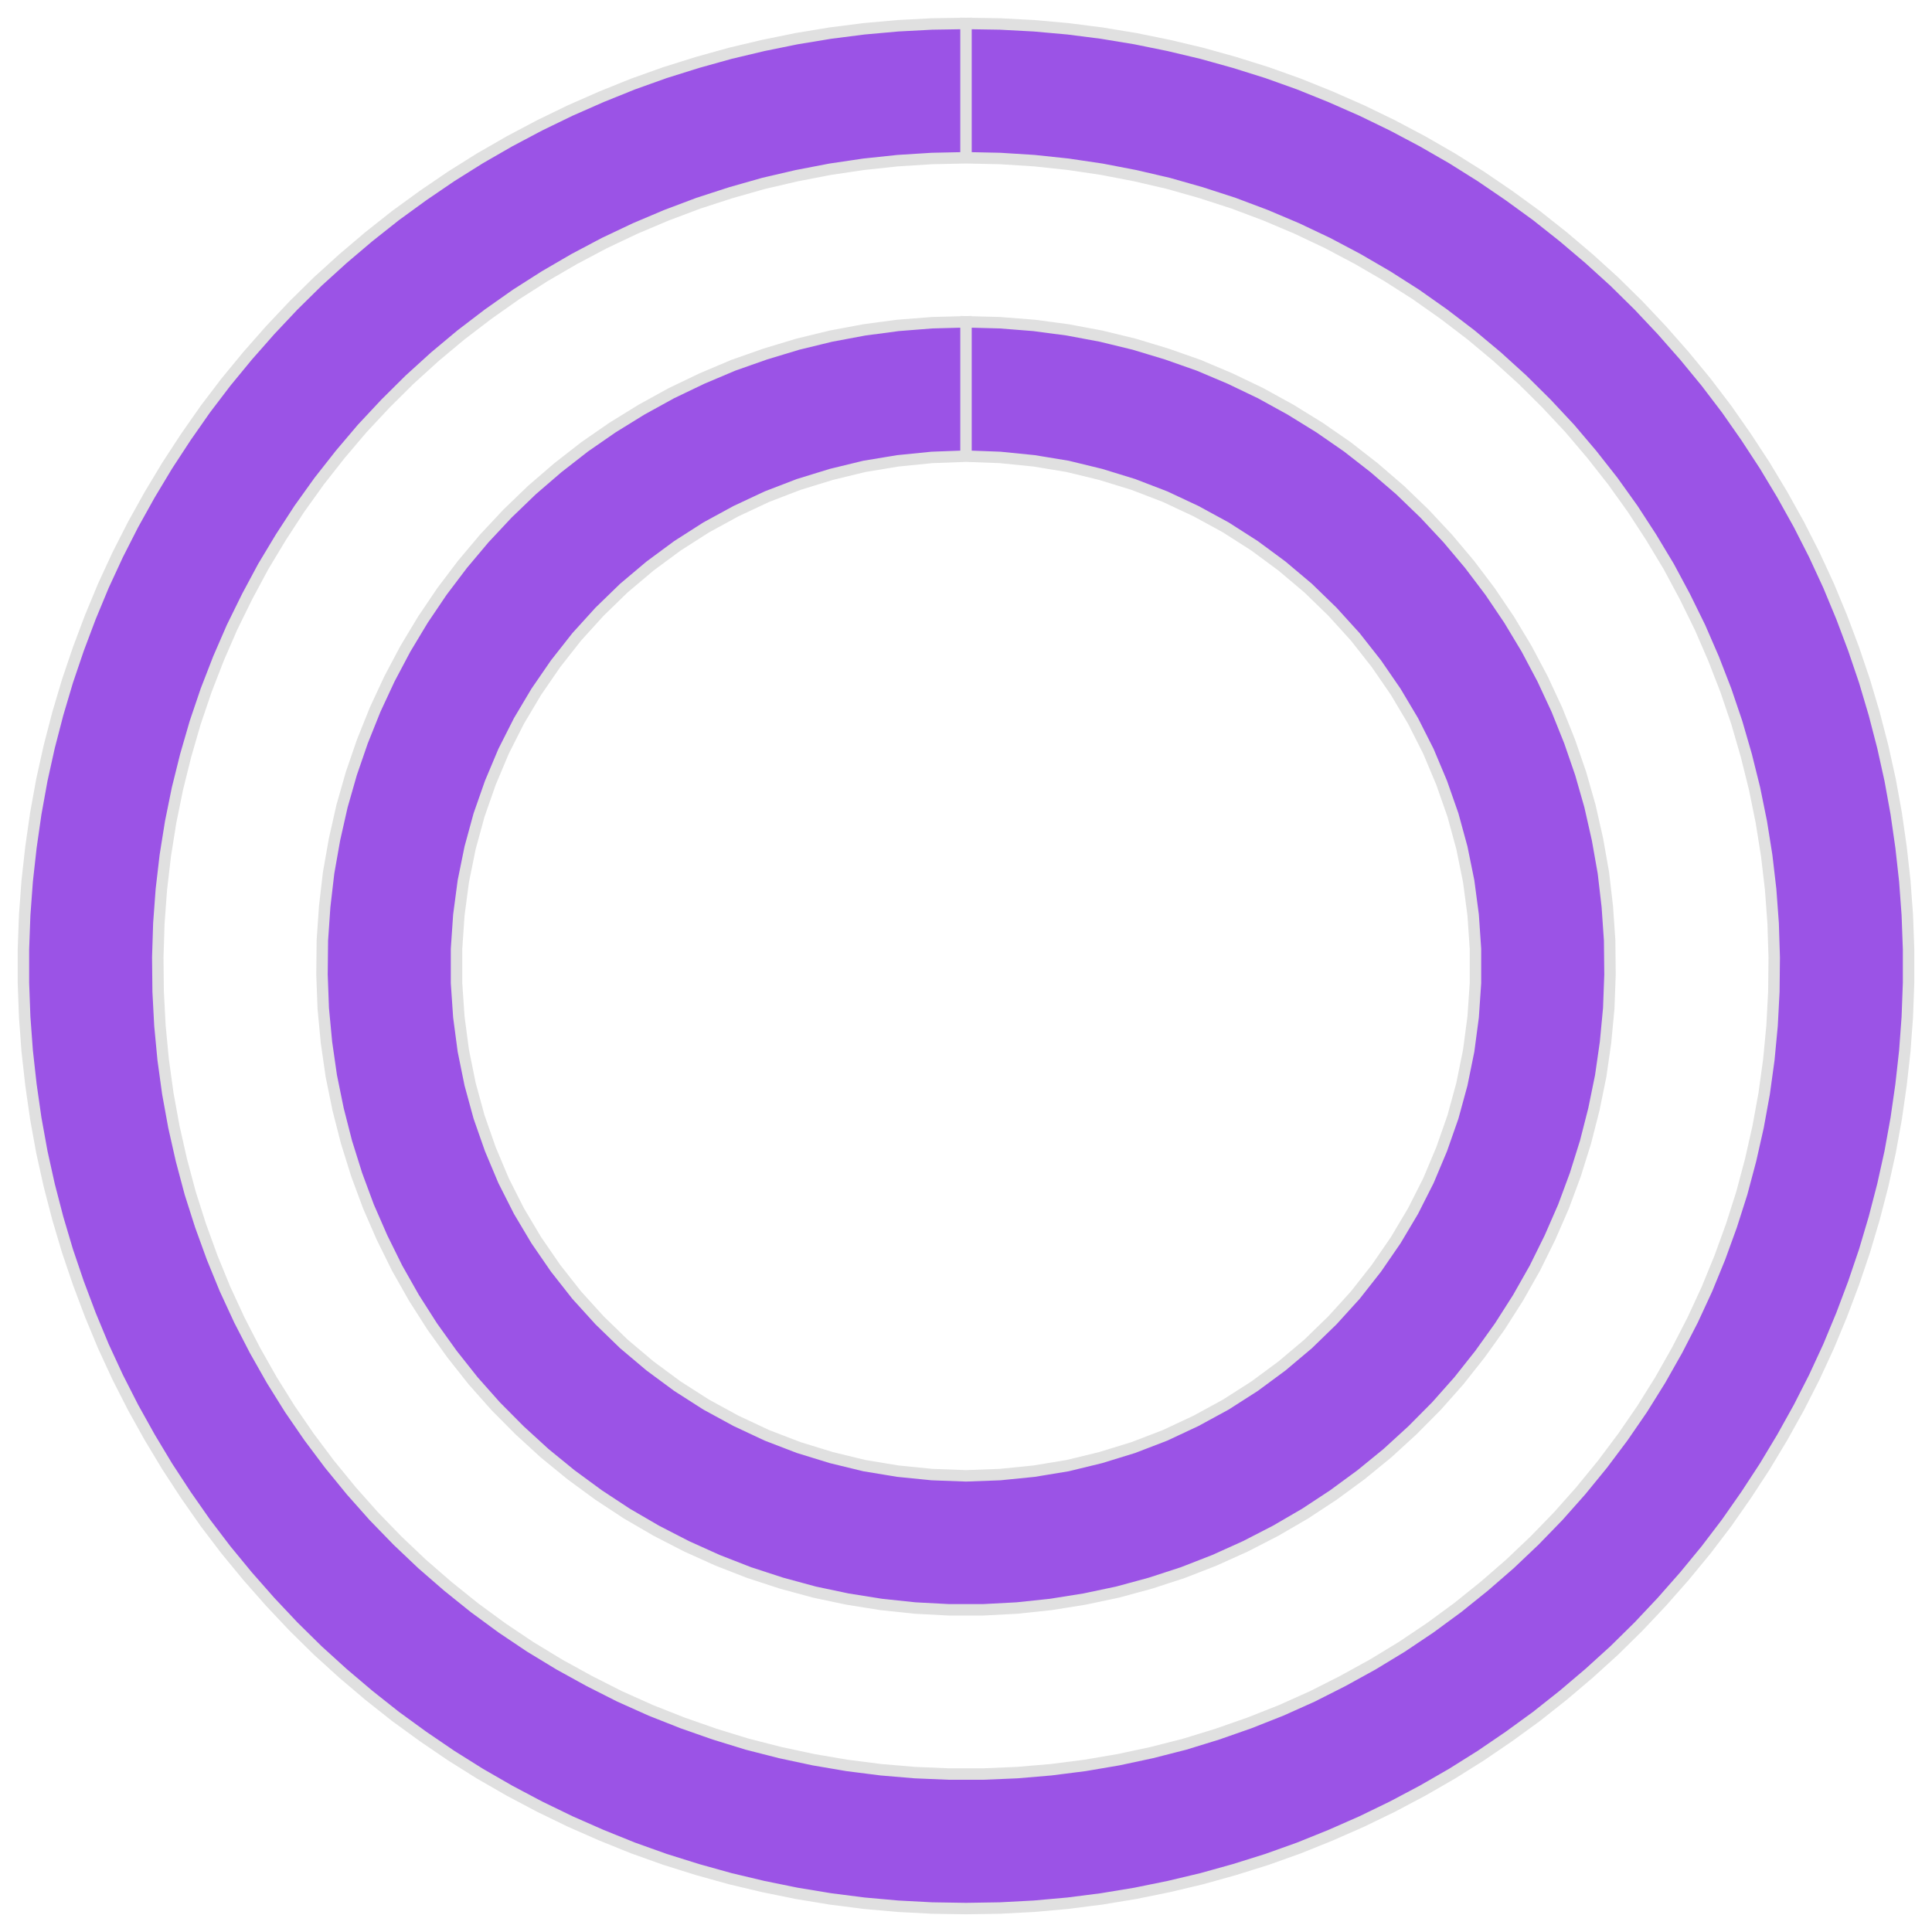
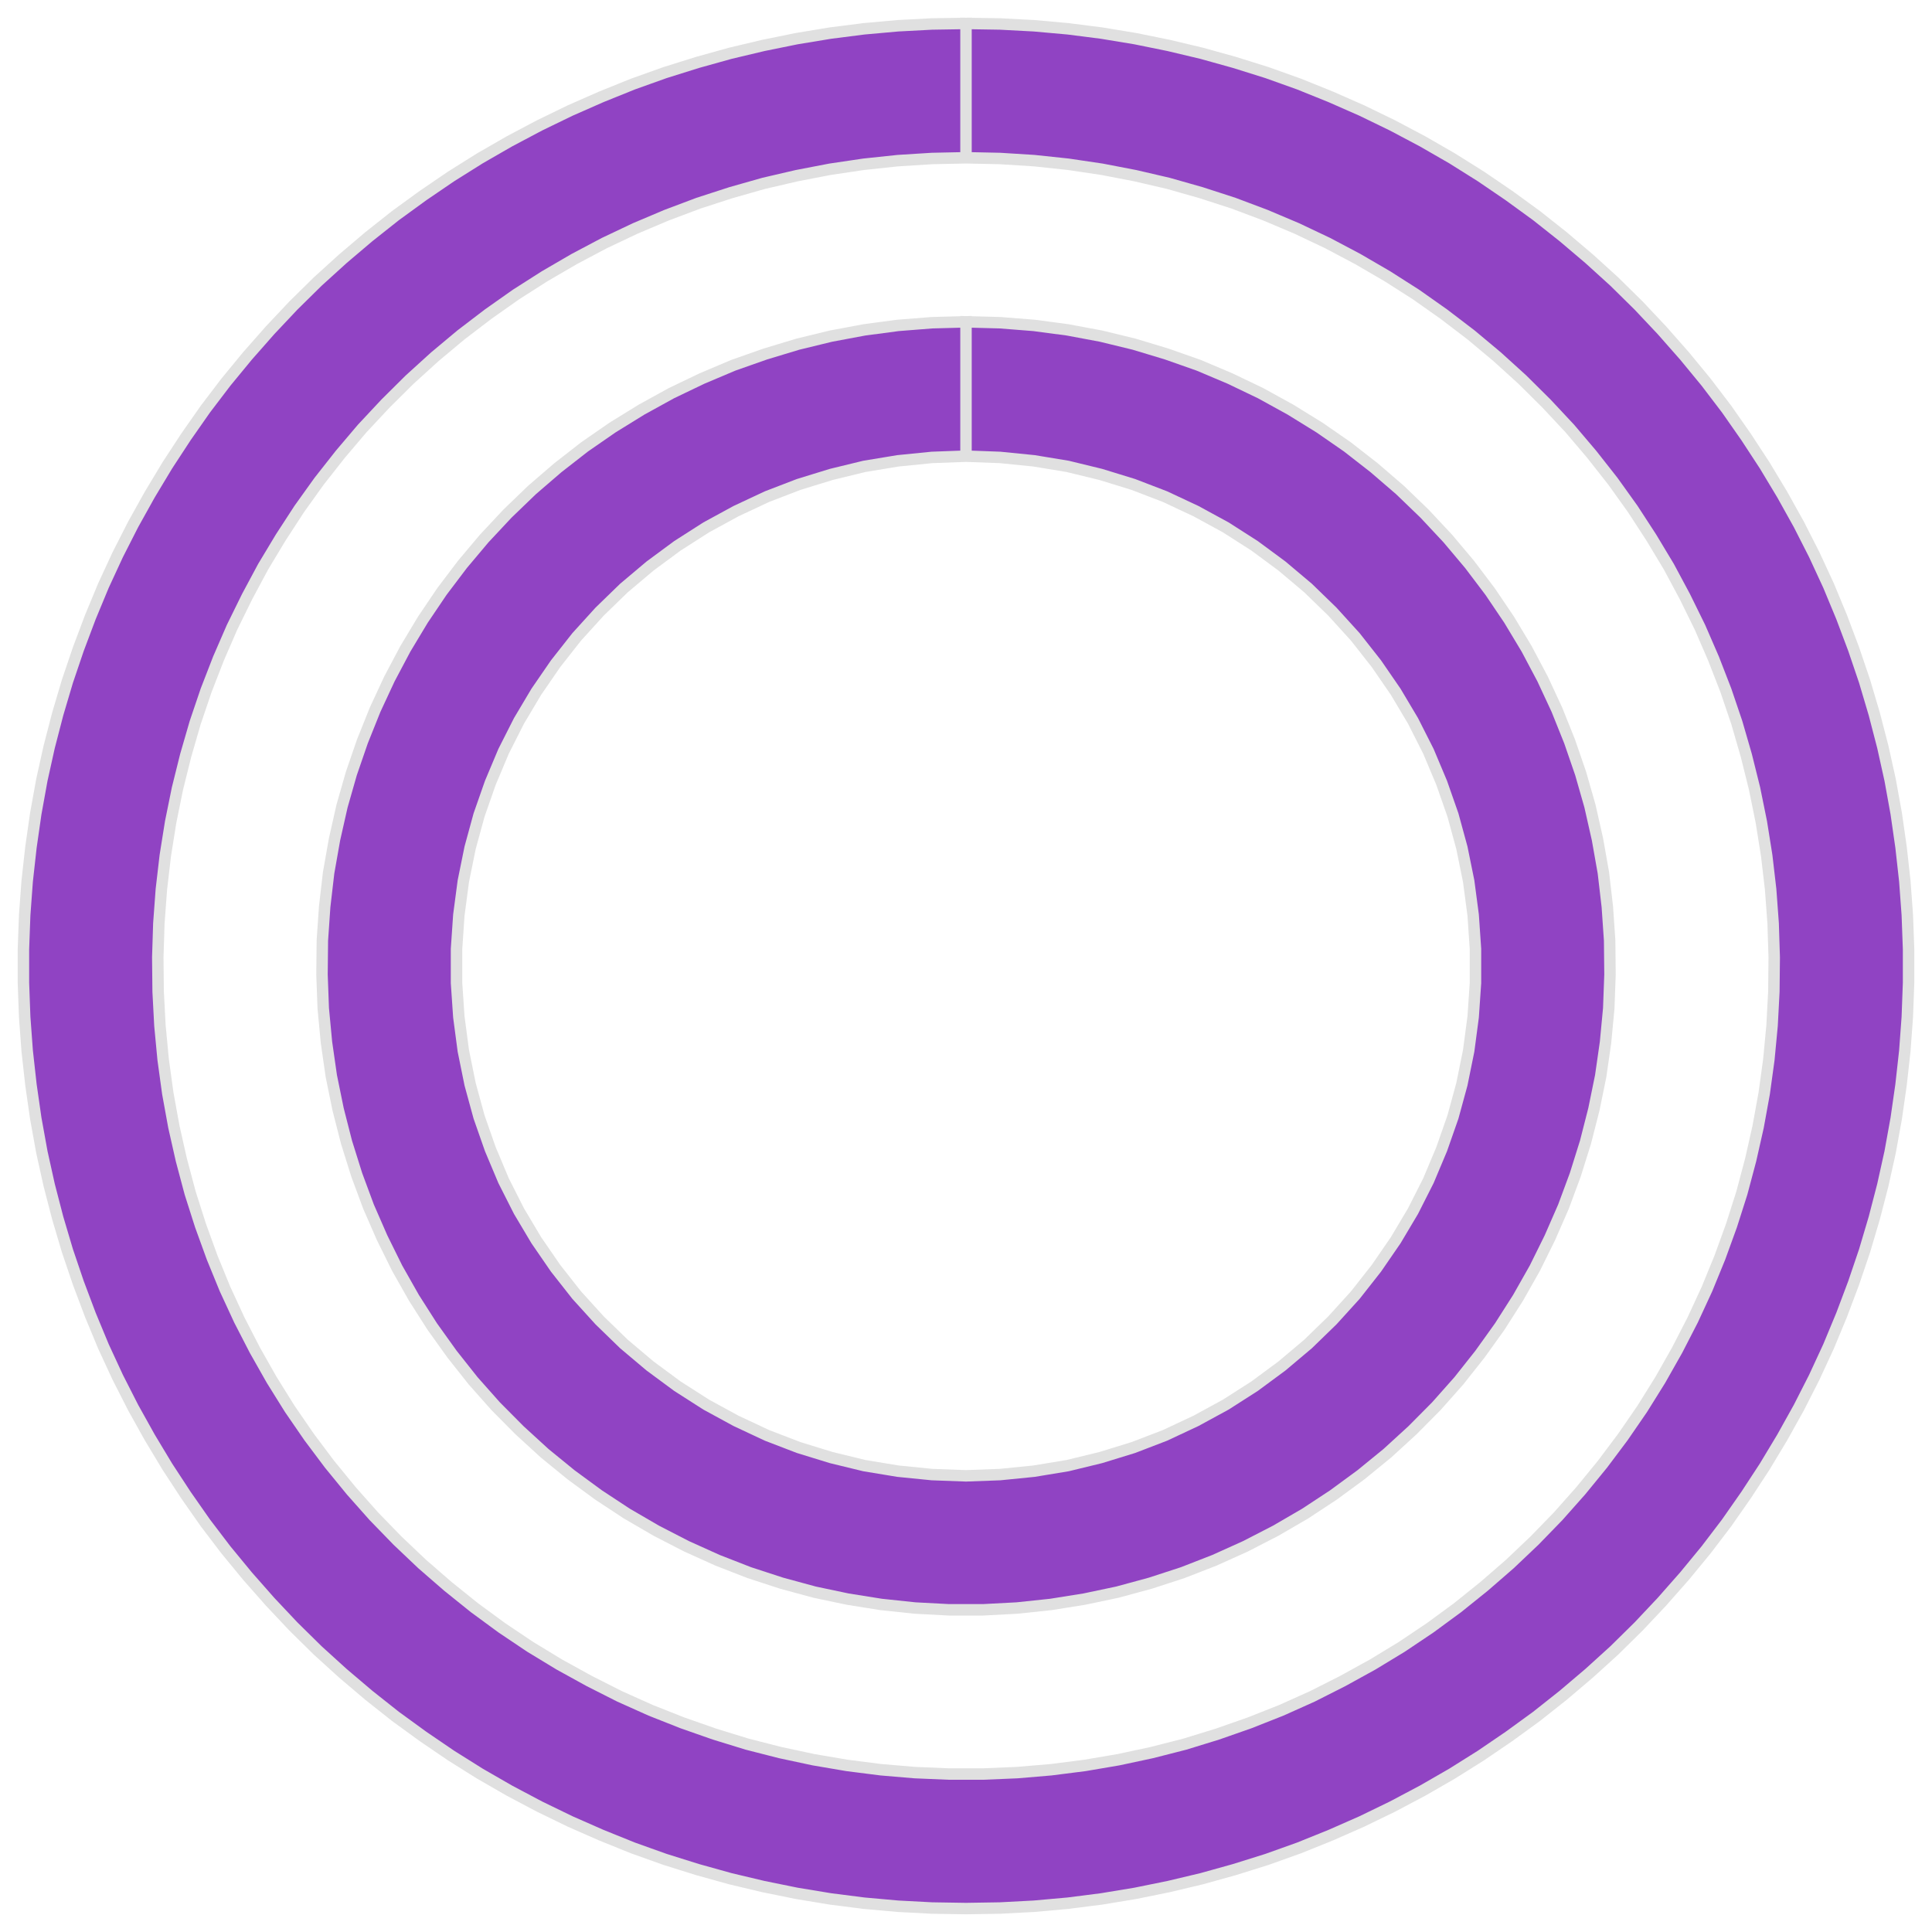
<svg xmlns="http://www.w3.org/2000/svg" class="svglite" width="108.00pt" height="108.00pt" viewBox="0 0 108.00 108.00">
  <defs>
    <style type="text/css">
    .svglite line, .svglite polyline, .svglite polygon, .svglite path, .svglite rect, .svglite circle {
      fill: none;
      stroke: #000000;
      stroke-linecap: round;
      stroke-linejoin: round;
      stroke-miterlimit: 10.00;
    }
    .svglite text {
      white-space: pre;
    }
  </style>
  </defs>
  <rect width="100%" height="100%" style="stroke: none; fill: none;" />
  <defs>
    <clipPath id="cpMC4wMHwxMDguMDB8MC4wMHwxMDguMDA=">
      <rect x="0.00" y="0.00" width="108.00" height="108.00" />
    </clipPath>
  </defs>
  <g clip-path="url(#cpMC4wMHwxMDguMDB8MC4wMHwxMDguMDA=)">
-     <polygon points="54.00,8.82 54.00,6.31 54.00,3.81 54.00,1.31 52.10,1.34 50.20,1.44 48.30,1.61 46.42,1.85 44.54,2.16 42.67,2.54 40.82,2.98 38.99,3.49 37.17,4.06 35.38,4.70 33.62,5.41 31.87,6.18 30.16,7.01 28.48,7.90 26.83,8.85 25.22,9.86 23.65,10.93 22.11,12.05 20.62,13.23 19.17,14.46 17.76,15.74 16.40,17.08 15.10,18.46 13.84,19.89 12.63,21.36 11.48,22.87 10.39,24.43 9.35,26.02 8.37,27.65 7.44,29.32 6.58,31.01 5.78,32.74 5.05,34.50 4.38,36.28 3.77,38.08 3.23,39.90 2.75,41.75 2.34,43.60 2.00,45.48 1.73,47.36 1.52,49.25 1.38,51.15 1.31,53.05 1.31,54.95 1.38,56.85 1.52,58.75 1.73,60.64 2.00,62.52 2.34,64.40 2.75,66.25 3.23,68.10 3.77,69.92 4.38,71.72 5.05,73.50 5.78,75.26 6.58,76.99 7.44,78.68 8.37,80.35 9.35,81.98 10.39,83.57 11.48,85.13 12.63,86.64 13.84,88.11 15.10,89.54 16.40,90.92 17.76,92.26 19.17,93.54 20.62,94.77 22.11,95.95 23.65,97.07 25.22,98.14 26.83,99.15 28.48,100.10 30.16,100.99 31.87,101.82 33.62,102.59 35.38,103.30 37.17,103.94 38.99,104.51 40.82,105.02 42.67,105.46 44.54,105.84 46.42,106.15 48.30,106.39 50.20,106.56 52.10,106.66 54.00,106.69 55.90,106.66 57.80,106.56 59.70,106.39 61.58,106.15 63.46,105.84 65.33,105.46 67.18,105.02 69.01,104.51 70.83,103.94 72.62,103.30 74.38,102.59 76.13,101.82 77.84,100.99 79.52,100.10 81.17,99.15 82.78,98.14 84.35,97.07 85.89,95.95 87.38,94.77 88.83,93.54 90.24,92.26 91.60,90.92 92.90,89.54 94.16,88.11 95.37,86.64 96.52,85.13 97.61,83.57 98.65,81.98 99.63,80.35 100.56,78.68 101.42,76.99 102.22,75.26 102.95,73.50 103.62,71.72 104.23,69.92 104.77,68.10 105.25,66.25 105.66,64.40 106.00,62.52 106.27,60.64 106.48,58.75 106.62,56.85 106.69,54.95 106.69,53.05 106.62,51.15 106.48,49.25 106.27,47.36 106.00,45.48 105.66,43.60 105.25,41.75 104.77,39.90 104.23,38.08 103.62,36.28 102.95,34.50 102.22,32.74 101.42,31.01 100.56,29.32 99.63,27.65 98.65,26.02 97.61,24.43 96.52,22.87 95.37,21.36 94.16,19.89 92.90,18.46 91.60,17.08 90.24,15.74 88.83,14.46 87.38,13.23 85.89,12.05 84.35,10.93 82.78,9.86 81.17,8.85 79.52,7.90 77.84,7.01 76.13,6.18 74.38,5.41 72.62,4.70 70.83,4.06 69.01,3.49 67.18,2.98 65.33,2.54 63.46,2.16 61.58,1.85 59.70,1.61 57.80,1.44 55.90,1.34 54.00,1.31 54.00,3.81 54.00,6.31 54.00,8.82 55.90,8.86 57.81,8.98 59.70,9.18 61.59,9.46 63.46,9.82 65.31,10.25 67.14,10.77 68.96,11.36 70.74,12.03 72.49,12.77 74.22,13.59 75.90,14.48 77.55,15.44 79.15,16.46 80.71,17.56 82.23,18.72 83.69,19.94 85.10,21.22 86.45,22.56 87.75,23.95 88.98,25.40 90.16,26.90 91.27,28.45 92.31,30.05 93.29,31.68 94.19,33.36 95.03,35.07 95.79,36.82 96.48,38.60 97.09,40.40 97.62,42.23 98.08,44.08 98.46,45.95 98.76,47.83 98.98,49.72 99.12,51.62 99.18,53.52 99.16,55.43 99.06,57.33 98.88,59.23 98.62,61.12 98.28,62.99 97.86,64.85 97.37,66.69 96.79,68.51 96.14,70.30 95.42,72.06 94.62,73.79 93.75,75.48 92.81,77.14 91.80,78.76 90.72,80.33 89.58,81.85 88.37,83.33 87.11,84.75 85.78,86.12 84.40,87.43 82.96,88.68 81.48,89.87 79.94,91.00 78.36,92.06 76.73,93.05 75.06,93.97 73.36,94.83 71.62,95.61 69.85,96.31 68.05,96.94 66.23,97.50 64.39,97.97 62.52,98.37 60.64,98.69 58.75,98.93 56.86,99.09 54.95,99.17 53.05,99.17 51.14,99.09 49.25,98.93 47.36,98.69 45.48,98.37 43.61,97.97 41.77,97.50 39.95,96.94 38.15,96.31 36.38,95.61 34.64,94.83 32.94,93.97 31.27,93.05 29.64,92.06 28.06,91.00 26.52,89.87 25.04,88.68 23.60,87.43 22.22,86.12 20.89,84.75 19.63,83.33 18.42,81.85 17.28,80.33 16.20,78.76 15.19,77.14 14.25,75.48 13.38,73.79 12.58,72.06 11.86,70.30 11.21,68.51 10.63,66.69 10.14,64.85 9.72,62.99 9.38,61.12 9.12,59.23 8.94,57.33 8.84,55.43 8.82,53.52 8.88,51.62 9.02,49.72 9.24,47.83 9.54,45.95 9.92,44.08 10.38,42.23 10.91,40.40 11.52,38.60 12.21,36.82 12.97,35.07 13.81,33.36 14.71,31.68 15.69,30.05 16.73,28.45 17.84,26.90 19.02,25.40 20.25,23.95 21.55,22.56 22.90,21.22 24.31,19.94 25.77,18.72 27.29,17.56 28.85,16.46 30.45,15.44 32.10,14.48 33.78,13.59 35.51,12.77 37.26,12.03 39.04,11.36 40.86,10.77 42.69,10.25 44.54,9.82 46.41,9.46 48.30,9.18 50.19,8.98 52.10,8.86 54.00,8.82 " style="stroke-width: 0.64; stroke: #E0E0E0; stroke-linecap: butt; stroke-linejoin: miter; fill: #9B53E6;" />
-     <polygon points="54.00,25.50 54.00,23.00 54.00,20.50 54.00,17.99 52.10,18.04 50.20,18.19 48.32,18.44 46.45,18.79 44.60,19.24 42.78,19.79 40.99,20.42 39.24,21.16 37.53,21.98 35.86,22.90 34.24,23.90 32.68,24.98 31.18,26.15 29.74,27.39 28.37,28.71 27.07,30.10 25.85,31.55 24.70,33.07 23.64,34.64 22.66,36.27 21.77,37.95 20.97,39.67 20.26,41.44 19.64,43.24 19.12,45.06 18.70,46.92 18.37,48.79 18.15,50.68 18.02,52.57 18.00,54.48 18.07,56.37 18.25,58.27 18.52,60.15 18.90,62.01 19.37,63.85 19.94,65.67 20.60,67.45 21.36,69.19 22.20,70.89 23.14,72.55 24.16,74.15 25.27,75.70 26.45,77.19 27.71,78.61 29.05,79.96 30.45,81.24 31.92,82.44 33.46,83.57 35.04,84.61 36.69,85.57 38.38,86.44 40.11,87.22 41.88,87.91 43.69,88.50 45.53,89.00 47.38,89.39 49.26,89.69 51.15,89.89 53.05,89.99 54.95,89.99 56.85,89.89 58.74,89.69 60.62,89.39 62.47,89.00 64.31,88.50 66.12,87.91 67.89,87.22 69.62,86.44 71.31,85.57 72.96,84.61 74.54,83.57 76.08,82.44 77.55,81.24 78.95,79.96 80.29,78.61 81.55,77.19 82.73,75.70 83.84,74.15 84.86,72.55 85.80,70.89 86.64,69.19 87.40,67.45 88.06,65.67 88.63,63.85 89.10,62.01 89.48,60.15 89.75,58.27 89.93,56.37 90.00,54.48 89.98,52.57 89.85,50.68 89.63,48.79 89.30,46.92 88.88,45.06 88.36,43.24 87.74,41.44 87.03,39.67 86.23,37.95 85.34,36.27 84.36,34.64 83.30,33.07 82.15,31.55 80.93,30.10 79.63,28.71 78.26,27.39 76.82,26.15 75.32,24.98 73.76,23.90 72.14,22.90 70.47,21.98 68.76,21.16 67.01,20.42 65.22,19.79 63.40,19.24 61.55,18.79 59.68,18.44 57.80,18.19 55.90,18.04 54.00,17.99 54.00,20.50 54.00,23.00 54.00,25.50 55.90,25.57 57.80,25.76 59.68,26.07 61.53,26.52 63.35,27.08 65.12,27.76 66.85,28.57 68.52,29.48 70.13,30.51 71.66,31.64 73.12,32.87 74.48,34.19 75.76,35.60 76.94,37.10 78.02,38.67 78.99,40.30 79.85,42.00 80.59,43.76 81.22,45.56 81.72,47.39 82.10,49.26 82.35,51.15 82.48,53.05 82.48,54.95 82.35,56.85 82.10,58.74 81.72,60.61 81.22,62.44 80.59,64.24 79.85,66.00 78.99,67.70 78.02,69.33 76.94,70.90 75.76,72.40 74.48,73.81 73.12,75.13 71.66,76.36 70.13,77.49 68.52,78.52 66.85,79.43 65.12,80.24 63.35,80.92 61.53,81.48 59.68,81.93 57.80,82.24 55.90,82.43 54.00,82.50 52.10,82.43 50.20,82.24 48.32,81.93 46.47,81.48 44.65,80.92 42.88,80.24 41.15,79.43 39.48,78.52 37.87,77.49 36.34,76.36 34.88,75.13 33.52,73.81 32.24,72.40 31.06,70.90 29.98,69.33 29.01,67.70 28.15,66.00 27.41,64.24 26.78,62.44 26.28,60.61 25.90,58.74 25.65,56.85 25.52,54.95 25.52,53.05 25.65,51.15 25.90,49.26 26.28,47.39 26.78,45.56 27.41,43.76 28.15,42.00 29.01,40.30 29.98,38.67 31.06,37.10 32.24,35.60 33.52,34.19 34.88,32.87 36.34,31.64 37.87,30.51 39.48,29.48 41.15,28.57 42.88,27.76 44.65,27.08 46.47,26.52 48.32,26.07 50.20,25.76 52.10,25.57 54.00,25.50 " style="stroke-width: 0.64; stroke: #E0E0E0; stroke-linecap: butt; stroke-linejoin: miter; fill: #9B53E6;" />
+     <polygon points="54.00,8.82 54.00,6.31 54.00,3.81 54.00,1.31 52.10,1.34 50.20,1.44 48.30,1.61 46.42,1.85 44.54,2.16 42.67,2.54 40.82,2.98 38.99,3.49 37.17,4.06 35.38,4.70 33.62,5.41 31.87,6.18 30.16,7.01 28.48,7.90 26.83,8.85 25.22,9.86 23.65,10.93 22.11,12.05 20.62,13.23 19.17,14.46 17.76,15.74 16.40,17.08 15.10,18.46 13.84,19.89 12.63,21.36 11.48,22.87 10.39,24.43 9.35,26.02 8.37,27.65 7.44,29.32 6.58,31.01 5.78,32.74 5.05,34.50 4.38,36.28 3.77,38.08 3.23,39.90 2.75,41.75 2.34,43.60 2.00,45.48 1.73,47.36 1.52,49.25 1.38,51.15 1.31,53.05 1.31,54.95 1.38,56.85 1.52,58.75 1.73,60.64 2.00,62.52 2.34,64.40 2.75,66.25 3.23,68.10 3.77,69.92 4.38,71.72 5.05,73.50 5.78,75.26 6.58,76.99 7.44,78.68 8.37,80.35 9.35,81.98 10.39,83.57 11.48,85.13 12.63,86.64 13.84,88.11 15.10,89.54 16.40,90.92 17.76,92.26 19.17,93.54 20.62,94.77 22.11,95.95 23.65,97.07 25.22,98.14 26.83,99.15 28.48,100.10 30.16,100.99 31.87,101.82 33.62,102.59 35.38,103.30 37.17,103.94 38.99,104.51 40.82,105.02 42.67,105.46 44.54,105.84 46.42,106.15 48.30,106.39 50.20,106.56 52.10,106.66 54.00,106.69 55.90,106.66 57.80,106.56 59.70,106.39 61.58,106.15 63.46,105.84 65.33,105.46 67.18,105.02 69.01,104.51 70.83,103.94 72.62,103.30 74.38,102.59 76.13,101.82 77.84,100.99 79.52,100.10 81.17,99.15 82.78,98.14 84.35,97.07 85.89,95.95 87.38,94.77 88.83,93.54 90.24,92.26 91.60,90.92 92.90,89.54 94.16,88.11 95.37,86.64 96.52,85.13 97.61,83.57 98.65,81.98 99.63,80.35 100.56,78.68 101.42,76.99 102.22,75.26 102.95,73.50 103.62,71.72 104.23,69.92 104.77,68.10 105.25,66.25 105.66,64.40 106.00,62.52 106.27,60.64 106.48,58.75 106.62,56.85 106.69,54.95 106.69,53.05 106.62,51.15 106.48,49.25 106.27,47.36 106.00,45.48 105.66,43.60 105.25,41.75 104.77,39.90 104.23,38.08 103.62,36.28 102.95,34.50 102.22,32.74 101.42,31.01 100.56,29.32 99.63,27.65 98.65,26.02 97.61,24.43 96.52,22.87 95.37,21.36 94.16,19.89 92.90,18.46 91.60,17.08 90.24,15.74 88.83,14.46 87.38,13.23 85.89,12.05 84.35,10.93 82.78,9.86 81.17,8.85 79.52,7.90 77.84,7.01 76.13,6.18 74.38,5.41 72.62,4.70 70.83,4.06 69.01,3.49 67.18,2.98 65.33,2.54 63.46,2.16 61.58,1.85 59.70,1.61 57.80,1.44 55.90,1.34 54.00,1.31 54.00,3.81 54.00,6.31 54.00,8.82 55.90,8.86 57.81,8.98 59.70,9.18 61.59,9.46 63.46,9.82 65.31,10.25 67.14,10.77 68.96,11.36 70.74,12.03 72.49,12.77 74.22,13.59 75.90,14.48 77.55,15.44 79.15,16.46 80.71,17.56 82.23,18.72 83.69,19.94 85.10,21.22 86.45,22.56 87.75,23.95 88.98,25.40 90.16,26.90 91.27,28.45 92.31,30.05 93.29,31.68 94.19,33.36 95.03,35.07 95.79,36.82 96.48,38.60 97.09,40.40 97.62,42.23 98.08,44.08 98.46,45.95 98.76,47.83 98.98,49.72 99.12,51.62 99.18,53.52 99.16,55.43 99.06,57.33 98.88,59.23 98.62,61.12 98.28,62.99 97.86,64.85 97.37,66.69 96.79,68.51 96.14,70.30 95.42,72.06 94.62,73.79 93.75,75.48 92.81,77.14 91.80,78.76 90.72,80.33 89.58,81.85 88.37,83.33 87.11,84.75 85.78,86.12 84.40,87.43 82.96,88.68 81.48,89.87 79.94,91.00 78.36,92.06 76.73,93.05 75.06,93.97 73.36,94.83 71.62,95.61 69.85,96.31 68.05,96.94 66.23,97.50 64.39,97.97 62.52,98.37 60.64,98.69 58.75,98.93 56.86,99.09 54.95,99.17 53.05,99.17 51.14,99.09 49.25,98.93 47.36,98.69 45.48,98.37 43.61,97.97 41.77,97.50 39.95,96.94 38.15,96.31 36.38,95.61 34.64,94.83 32.94,93.97 31.27,93.05 29.64,92.06 28.06,91.00 26.52,89.87 25.04,88.68 23.60,87.43 22.22,86.12 20.89,84.75 19.63,83.33 18.42,81.85 17.28,80.33 16.20,78.76 15.19,77.14 14.25,75.48 13.38,73.79 12.58,72.06 11.86,70.30 11.21,68.51 10.63,66.69 10.14,64.85 9.72,62.99 9.38,61.12 9.12,59.23 8.94,57.33 8.84,55.43 8.82,53.52 8.88,51.62 9.02,49.72 9.24,47.83 9.54,45.95 9.92,44.08 10.38,42.23 10.91,40.40 11.52,38.60 12.21,36.82 12.97,35.07 13.81,33.36 14.71,31.68 15.69,30.05 16.73,28.45 17.84,26.90 19.02,25.40 20.25,23.95 21.55,22.56 22.90,21.22 24.31,19.94 25.77,18.72 27.29,17.56 28.85,16.46 30.45,15.44 32.10,14.48 33.78,13.59 35.51,12.77 37.26,12.03 39.04,11.36 40.86,10.77 42.69,10.25 44.54,9.82 46.41,9.46 48.30,9.18 50.19,8.98 52.10,8.86 54.00,8.82 " style="stroke-width: 0.64; stroke: #E0E0E0; stroke-linecap: butt; stroke-linejoin: miter; fill: #9043C3;" />
+     <polygon points="54.00,25.50 54.00,23.00 54.00,20.50 54.00,17.99 52.10,18.04 50.20,18.19 48.32,18.44 46.45,18.79 44.60,19.24 42.78,19.79 40.99,20.42 39.24,21.16 37.53,21.98 35.86,22.90 34.24,23.90 32.68,24.98 31.18,26.15 29.74,27.39 28.37,28.71 27.07,30.10 25.85,31.55 24.70,33.07 23.64,34.64 22.66,36.27 21.77,37.95 20.97,39.67 20.26,41.44 19.64,43.24 19.12,45.06 18.70,46.92 18.37,48.79 18.15,50.68 18.02,52.57 18.00,54.48 18.07,56.37 18.25,58.27 18.52,60.15 18.90,62.01 19.37,63.85 19.94,65.67 20.60,67.45 21.36,69.19 22.20,70.89 23.14,72.55 24.16,74.15 25.27,75.70 26.45,77.19 27.71,78.61 29.05,79.96 30.45,81.24 31.92,82.44 33.46,83.57 35.04,84.61 36.69,85.57 38.38,86.44 40.11,87.22 41.88,87.91 43.69,88.50 45.53,89.00 47.38,89.39 49.26,89.69 51.15,89.89 53.05,89.99 54.95,89.99 56.85,89.89 58.74,89.69 60.62,89.39 62.47,89.00 64.31,88.50 66.12,87.91 67.89,87.22 69.62,86.44 71.31,85.57 72.96,84.61 74.54,83.57 76.08,82.44 77.55,81.24 78.95,79.96 80.29,78.61 81.55,77.19 82.73,75.70 83.84,74.15 84.86,72.55 85.80,70.89 86.64,69.19 87.40,67.45 88.06,65.67 88.63,63.85 89.10,62.01 89.48,60.15 89.75,58.27 89.93,56.37 90.00,54.48 89.98,52.57 89.85,50.68 89.63,48.79 89.30,46.92 88.88,45.06 88.36,43.24 87.74,41.44 87.03,39.67 86.23,37.95 85.34,36.27 84.36,34.64 83.30,33.07 82.15,31.55 80.93,30.10 79.63,28.71 78.26,27.39 76.82,26.15 75.32,24.98 73.76,23.90 72.14,22.90 70.47,21.98 68.76,21.16 67.01,20.42 65.22,19.79 63.40,19.24 61.55,18.79 59.68,18.44 57.80,18.19 55.90,18.04 54.00,17.99 54.00,20.50 54.00,23.00 54.00,25.50 55.90,25.57 57.80,25.76 59.68,26.07 61.53,26.52 63.35,27.08 65.12,27.76 66.85,28.57 68.52,29.48 70.13,30.51 71.66,31.64 73.12,32.87 74.48,34.19 75.76,35.60 76.94,37.10 78.02,38.67 78.99,40.30 79.85,42.00 80.59,43.76 81.22,45.56 81.72,47.39 82.10,49.26 82.35,51.15 82.48,53.05 82.48,54.95 82.35,56.85 82.10,58.74 81.72,60.61 81.22,62.44 80.59,64.24 79.85,66.00 78.99,67.70 78.02,69.33 76.94,70.90 75.76,72.40 74.48,73.81 73.12,75.13 71.66,76.36 70.13,77.49 68.52,78.52 66.85,79.43 65.12,80.24 63.35,80.92 61.53,81.48 59.68,81.93 57.80,82.24 55.90,82.43 54.00,82.50 52.10,82.43 50.20,82.24 48.32,81.93 46.47,81.48 44.65,80.92 42.88,80.24 41.15,79.43 39.48,78.52 37.87,77.49 36.34,76.36 34.88,75.13 33.52,73.81 32.24,72.40 31.06,70.90 29.98,69.33 29.01,67.70 28.15,66.00 27.41,64.24 26.78,62.44 26.28,60.61 25.90,58.74 25.65,56.85 25.52,54.95 25.52,53.05 25.65,51.15 25.90,49.26 26.28,47.39 26.78,45.56 27.41,43.76 28.15,42.00 29.01,40.30 29.98,38.67 31.06,37.10 32.24,35.60 33.52,34.19 34.88,32.87 36.34,31.64 37.87,30.51 39.48,29.48 41.15,28.57 42.88,27.76 44.65,27.08 46.47,26.52 48.32,26.07 50.20,25.76 52.10,25.57 54.00,25.50 " style="stroke-width: 0.64; stroke: #E0E0E0; stroke-linecap: butt; stroke-linejoin: miter; fill: #9043C3;" />
  </g>
</svg>
